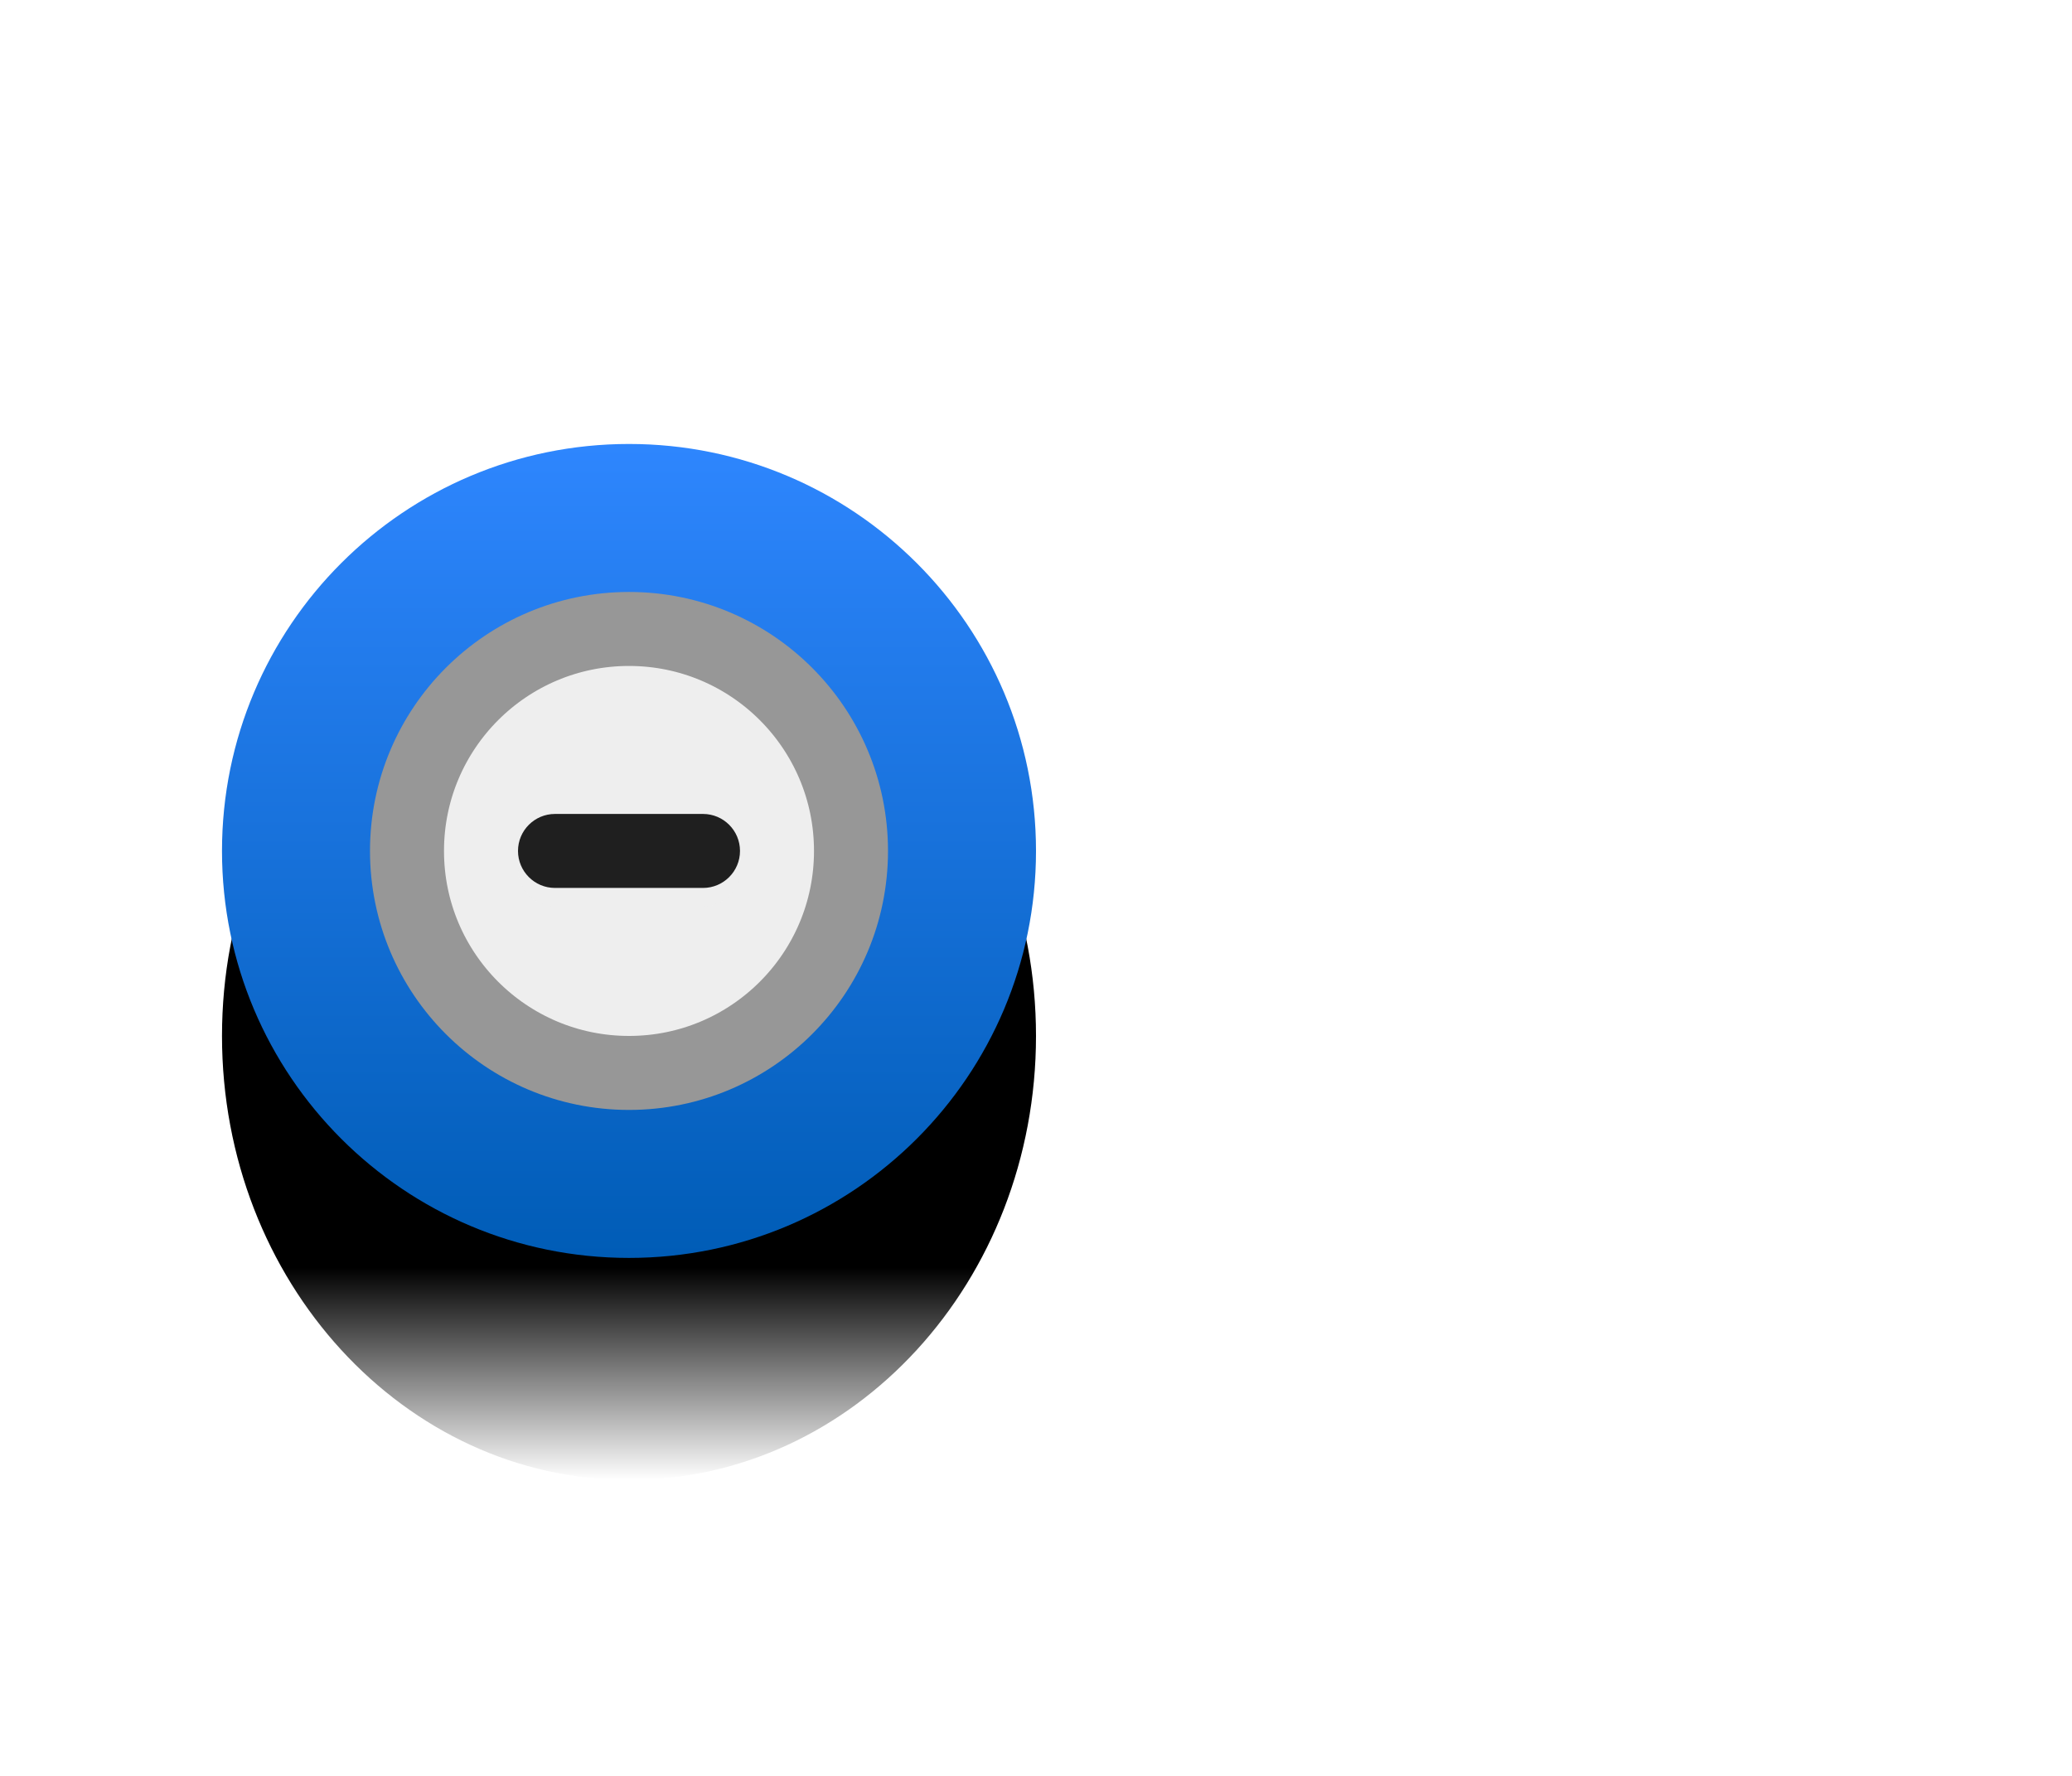
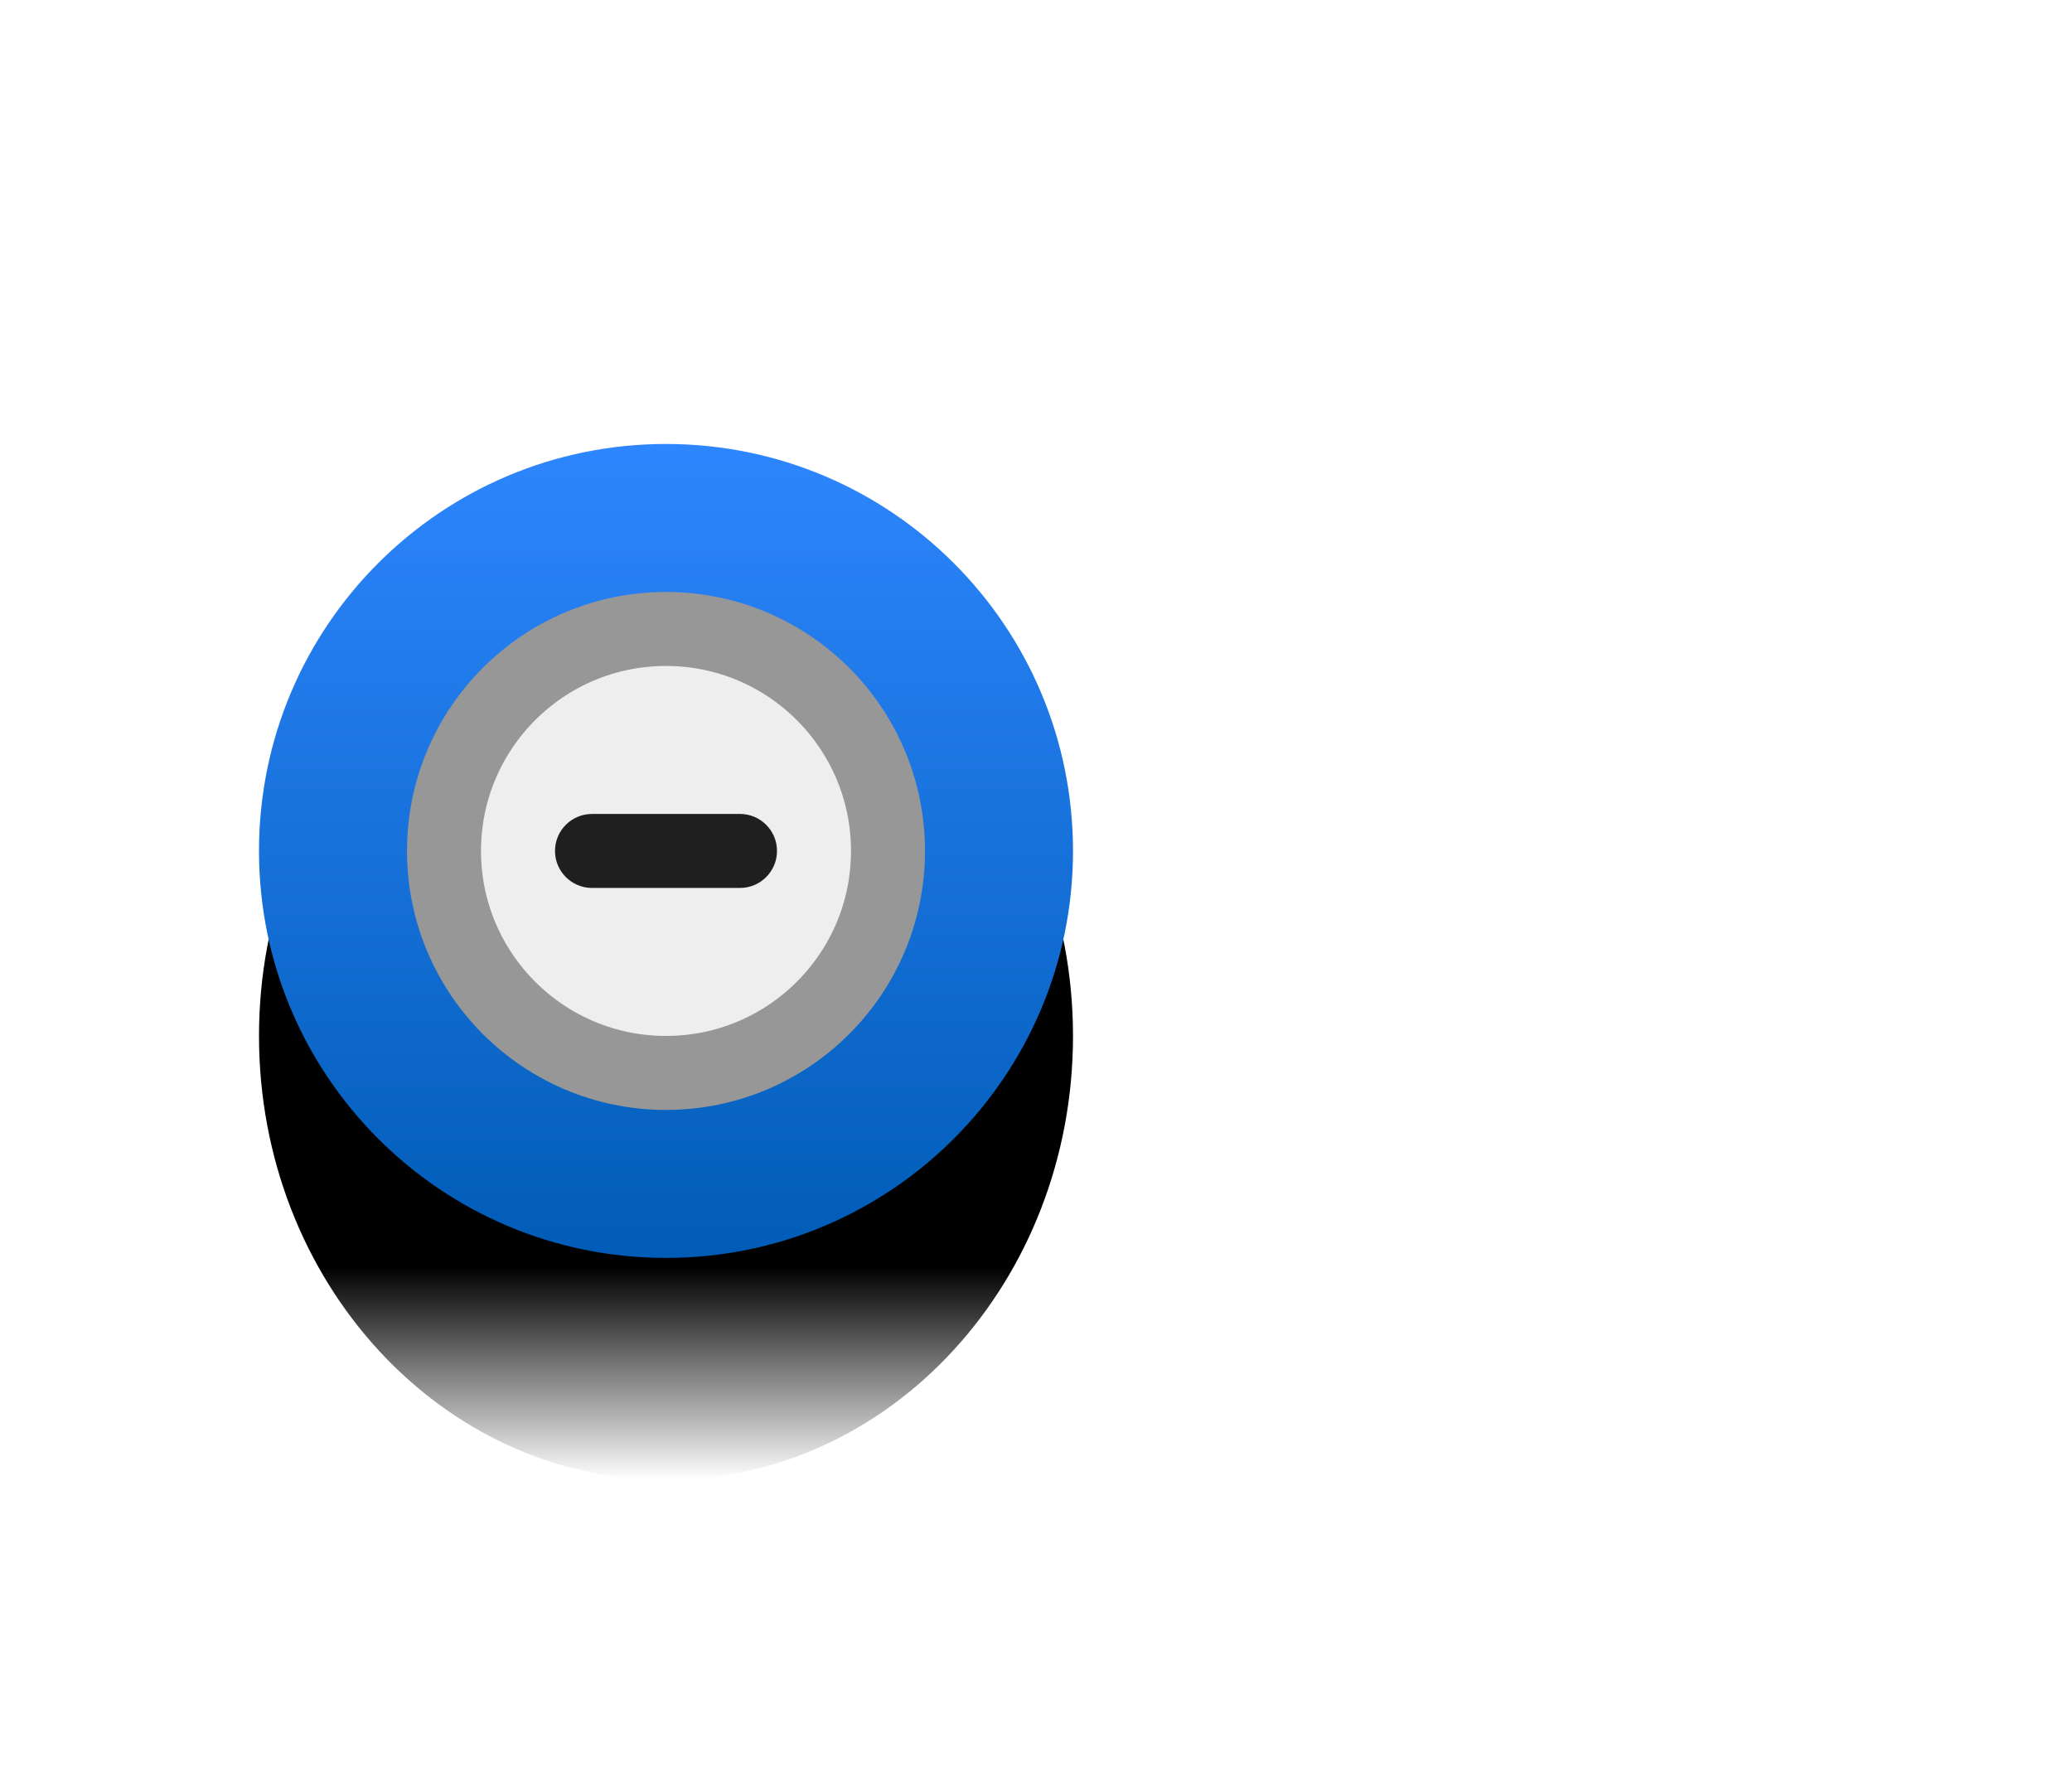
<svg xmlns="http://www.w3.org/2000/svg" width="28" height="24" viewBox="0 0 28 24" fill="none">
-   <path d="M8.5 20C11.538 20 14 17.314 14 14C14 10.686 11.538 8 8.5 8C5.462 8 3 10.686 3 14C3 17.314 5.462 20 8.5 20Z" fill="url(#paint0_linear)" />
-   <path d="M8.5 17C11.538 17 14 14.538 14 11.5C14 8.462 11.538 6 8.5 6C5.462 6 3 8.462 3 11.5C3 14.538 5.462 17 8.5 17Z" fill="url(#paint1_linear)" />
-   <path d="M11.5 11.5C11.5 13.157 10.157 14.5 8.5 14.5C6.843 14.5 5.5 13.157 5.5 11.5C5.5 9.843 6.843 8.5 8.5 8.5C10.157 8.5 11.5 9.843 11.5 11.5Z" fill="#EEEEEE" stroke="#979797" />
-   <path opacity="0.2" d="M9.5 11.25L7.5 11.25C7.224 11.25 7 11.474 7 11.75C7 12.026 7.224 12.25 7.5 12.25L9.5 12.25C9.776 12.25 10 12.026 10 11.75C10 11.474 9.776 11.25 9.5 11.25Z" fill="#EEEEEE" />
-   <path d="M9.5 11L7.5 11C7.224 11 7 11.224 7 11.5C7 11.776 7.224 12 7.5 12L9.5 12C9.776 12 10 11.776 10 11.5C10 11.224 9.776 11 9.5 11Z" fill="#1F1F1F" />
+   <path d="M9 20C12.038 20 14.5 17.314 14.5 14C14.5 10.686 12.038 8 9 8C5.962 8 3.5 10.686 3.5 14C3.5 17.314 5.962 20 9 20Z" fill="url(#paint0_linear)" />
+   <path d="M9 17C12.038 17 14.5 14.538 14.5 11.5C14.5 8.462 12.038 6 9 6C5.962 6 3.5 8.462 3.5 11.5C3.5 14.538 5.962 17 9 17Z" fill="url(#paint1_linear)" />
+   <path d="M12 11.5C12 13.157 10.657 14.5 9 14.5C7.343 14.5 6 13.157 6 11.5C6 9.843 7.343 8.5 9 8.5C10.657 8.5 12 9.843 12 11.5Z" fill="#EEEEEE" stroke="#979797" />
+   <path opacity="0.2" d="M10 11.25L8 11.25C7.724 11.25 7.5 11.474 7.5 11.75C7.5 12.026 7.724 12.25 8 12.25L10 12.25C10.276 12.25 10.5 12.026 10.5 11.75C10.5 11.474 10.276 11.25 10 11.25Z" fill="#EEEEEE" />
+   <path d="M10 11L8 11C7.724 11 7.5 11.224 7.5 11.5C7.5 11.776 7.724 12 8 12L10 12C10.276 12 10.5 11.776 10.5 11.5C10.5 11.224 10.276 11 10 11Z" fill="#1F1F1F" />
  <defs>
-     <linearGradient id="paint0_linear" x1="8.5" y1="14" x2="8.5" y2="20" gradientUnits="userSpaceOnUse">
+     <linearGradient id="paint0_linear" x1="9" y1="14" x2="9" y2="20" gradientUnits="userSpaceOnUse">
      <stop offset="0.521" />
      <stop offset="1" stop-opacity="0" />
    </linearGradient>
-     <linearGradient id="paint1_linear" x1="8.5" y1="6" x2="8.5" y2="17" gradientUnits="userSpaceOnUse">
+     <linearGradient id="paint1_linear" x1="9" y1="6" x2="9" y2="17" gradientUnits="userSpaceOnUse">
      <stop stop-color="#2E86FE" />
      <stop offset="1" stop-color="#005CB6" />
    </linearGradient>
  </defs>
</svg>
